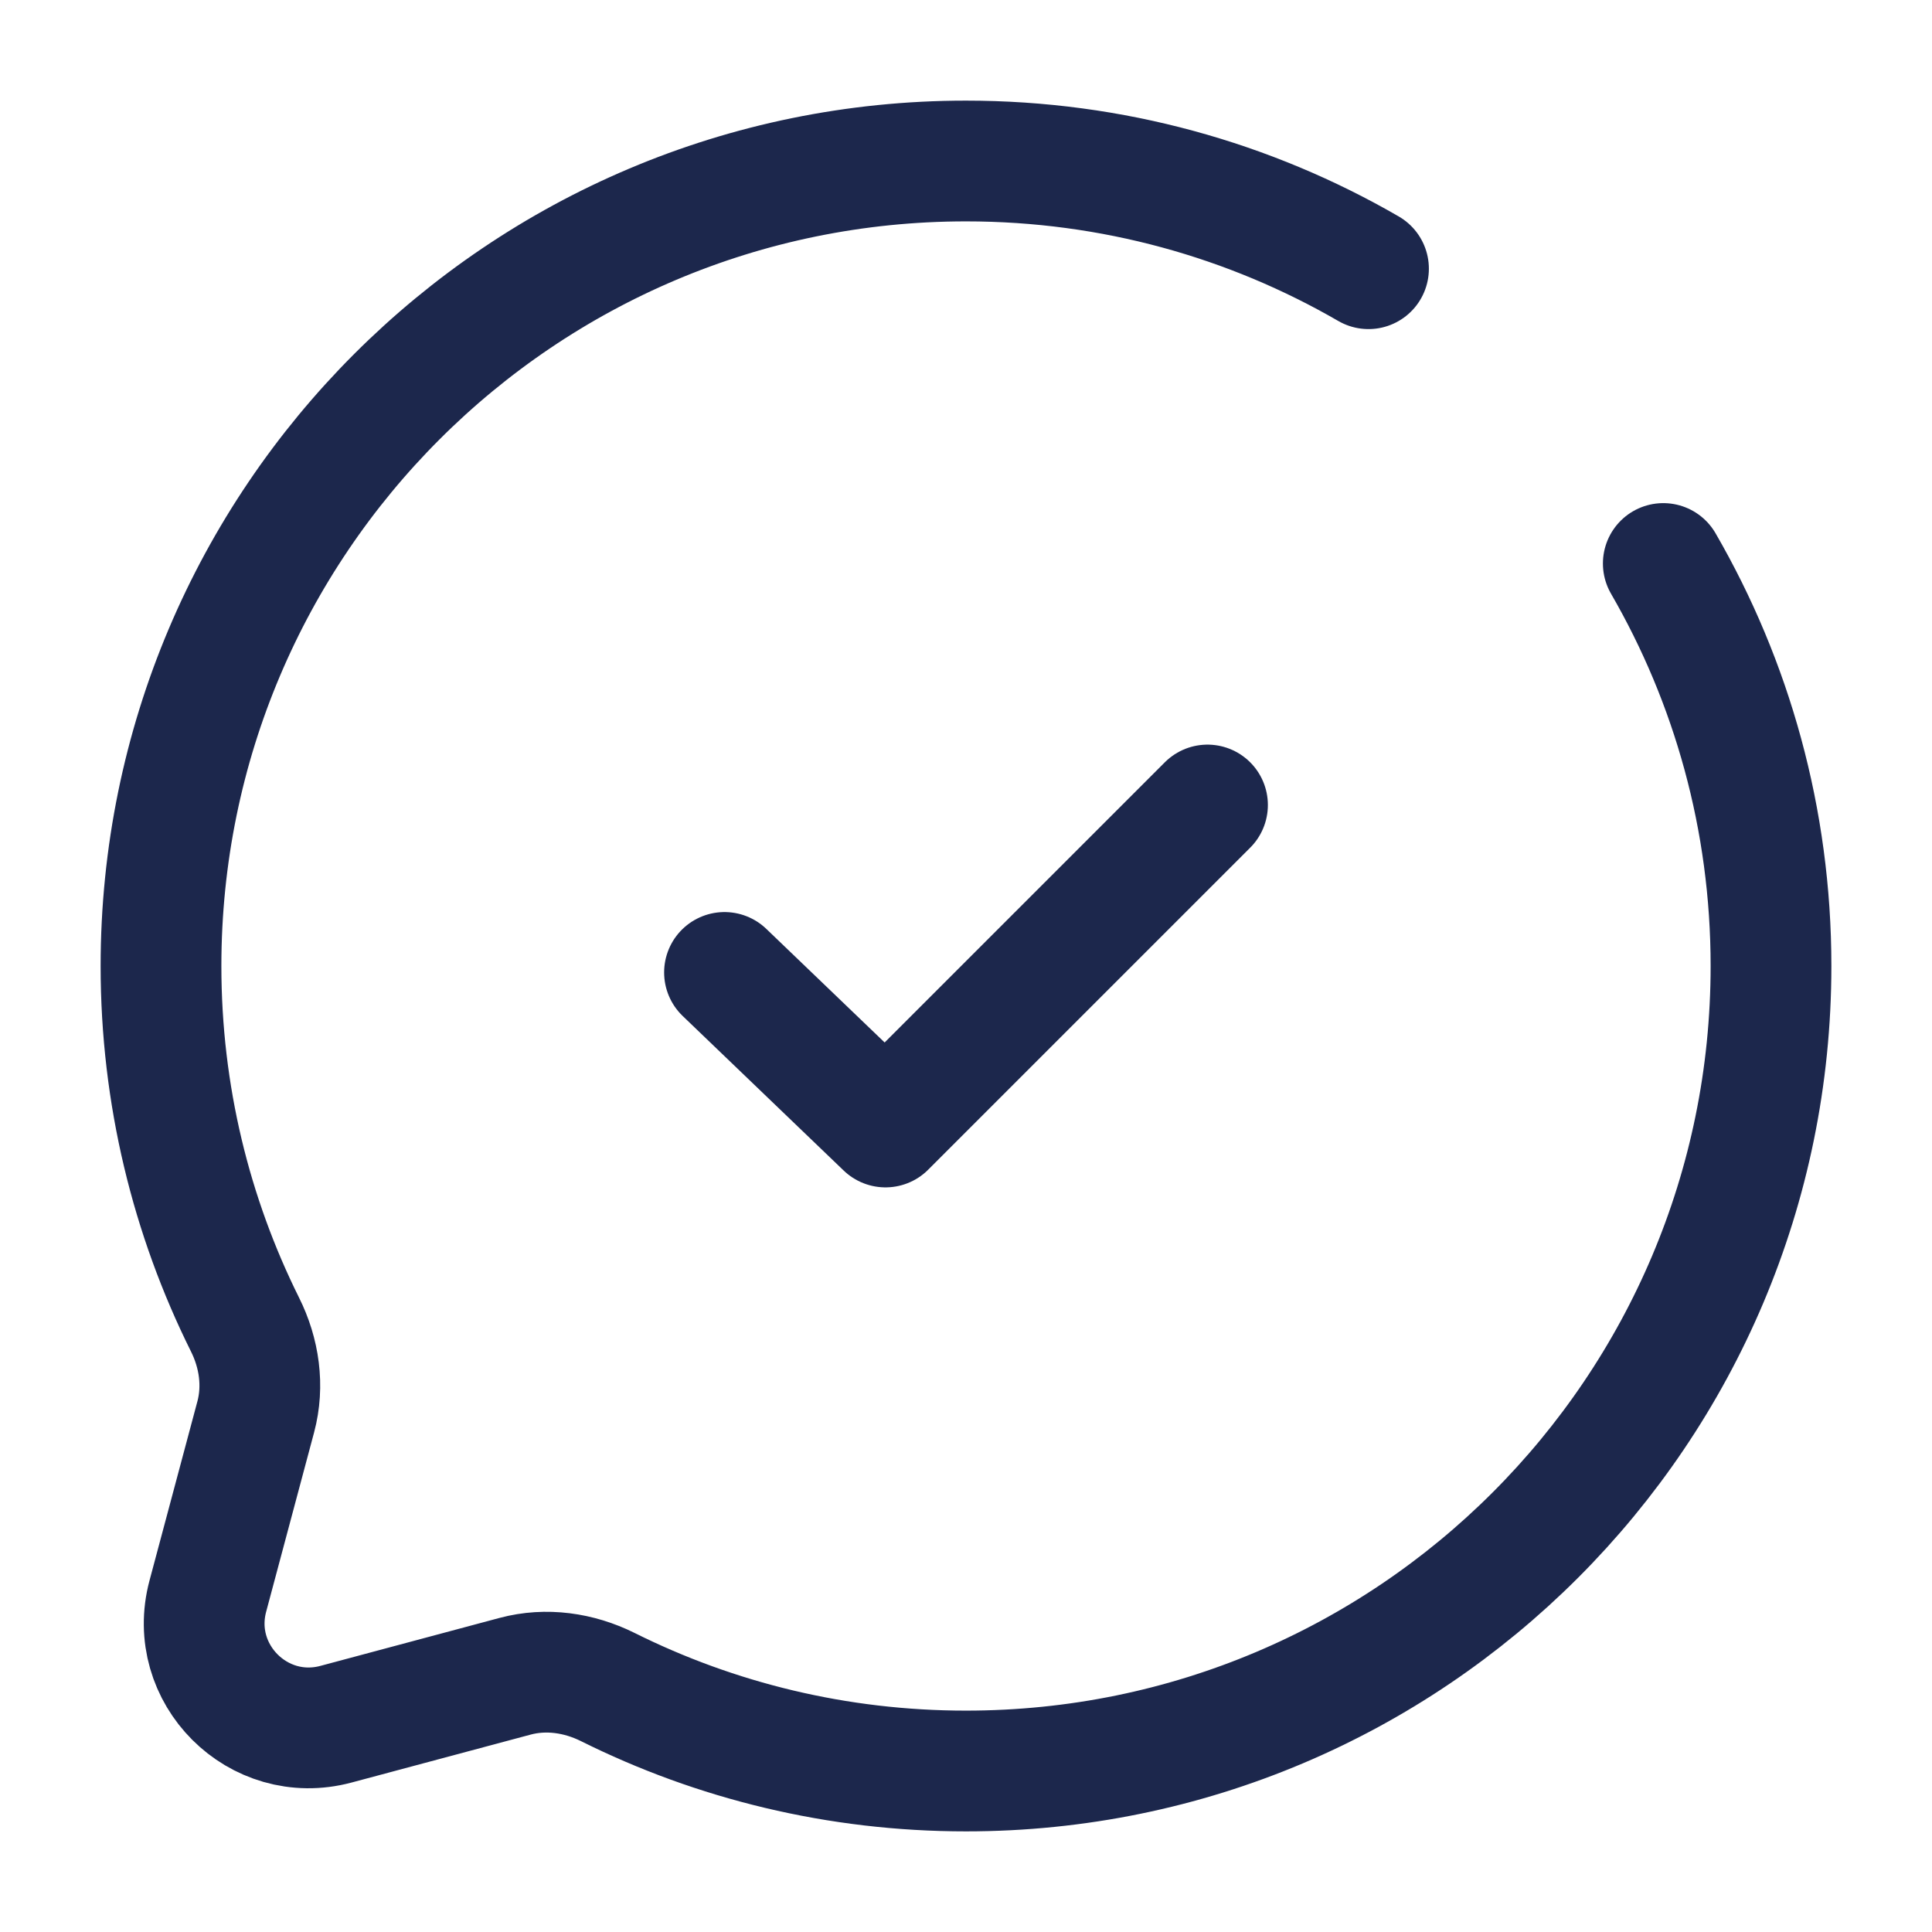
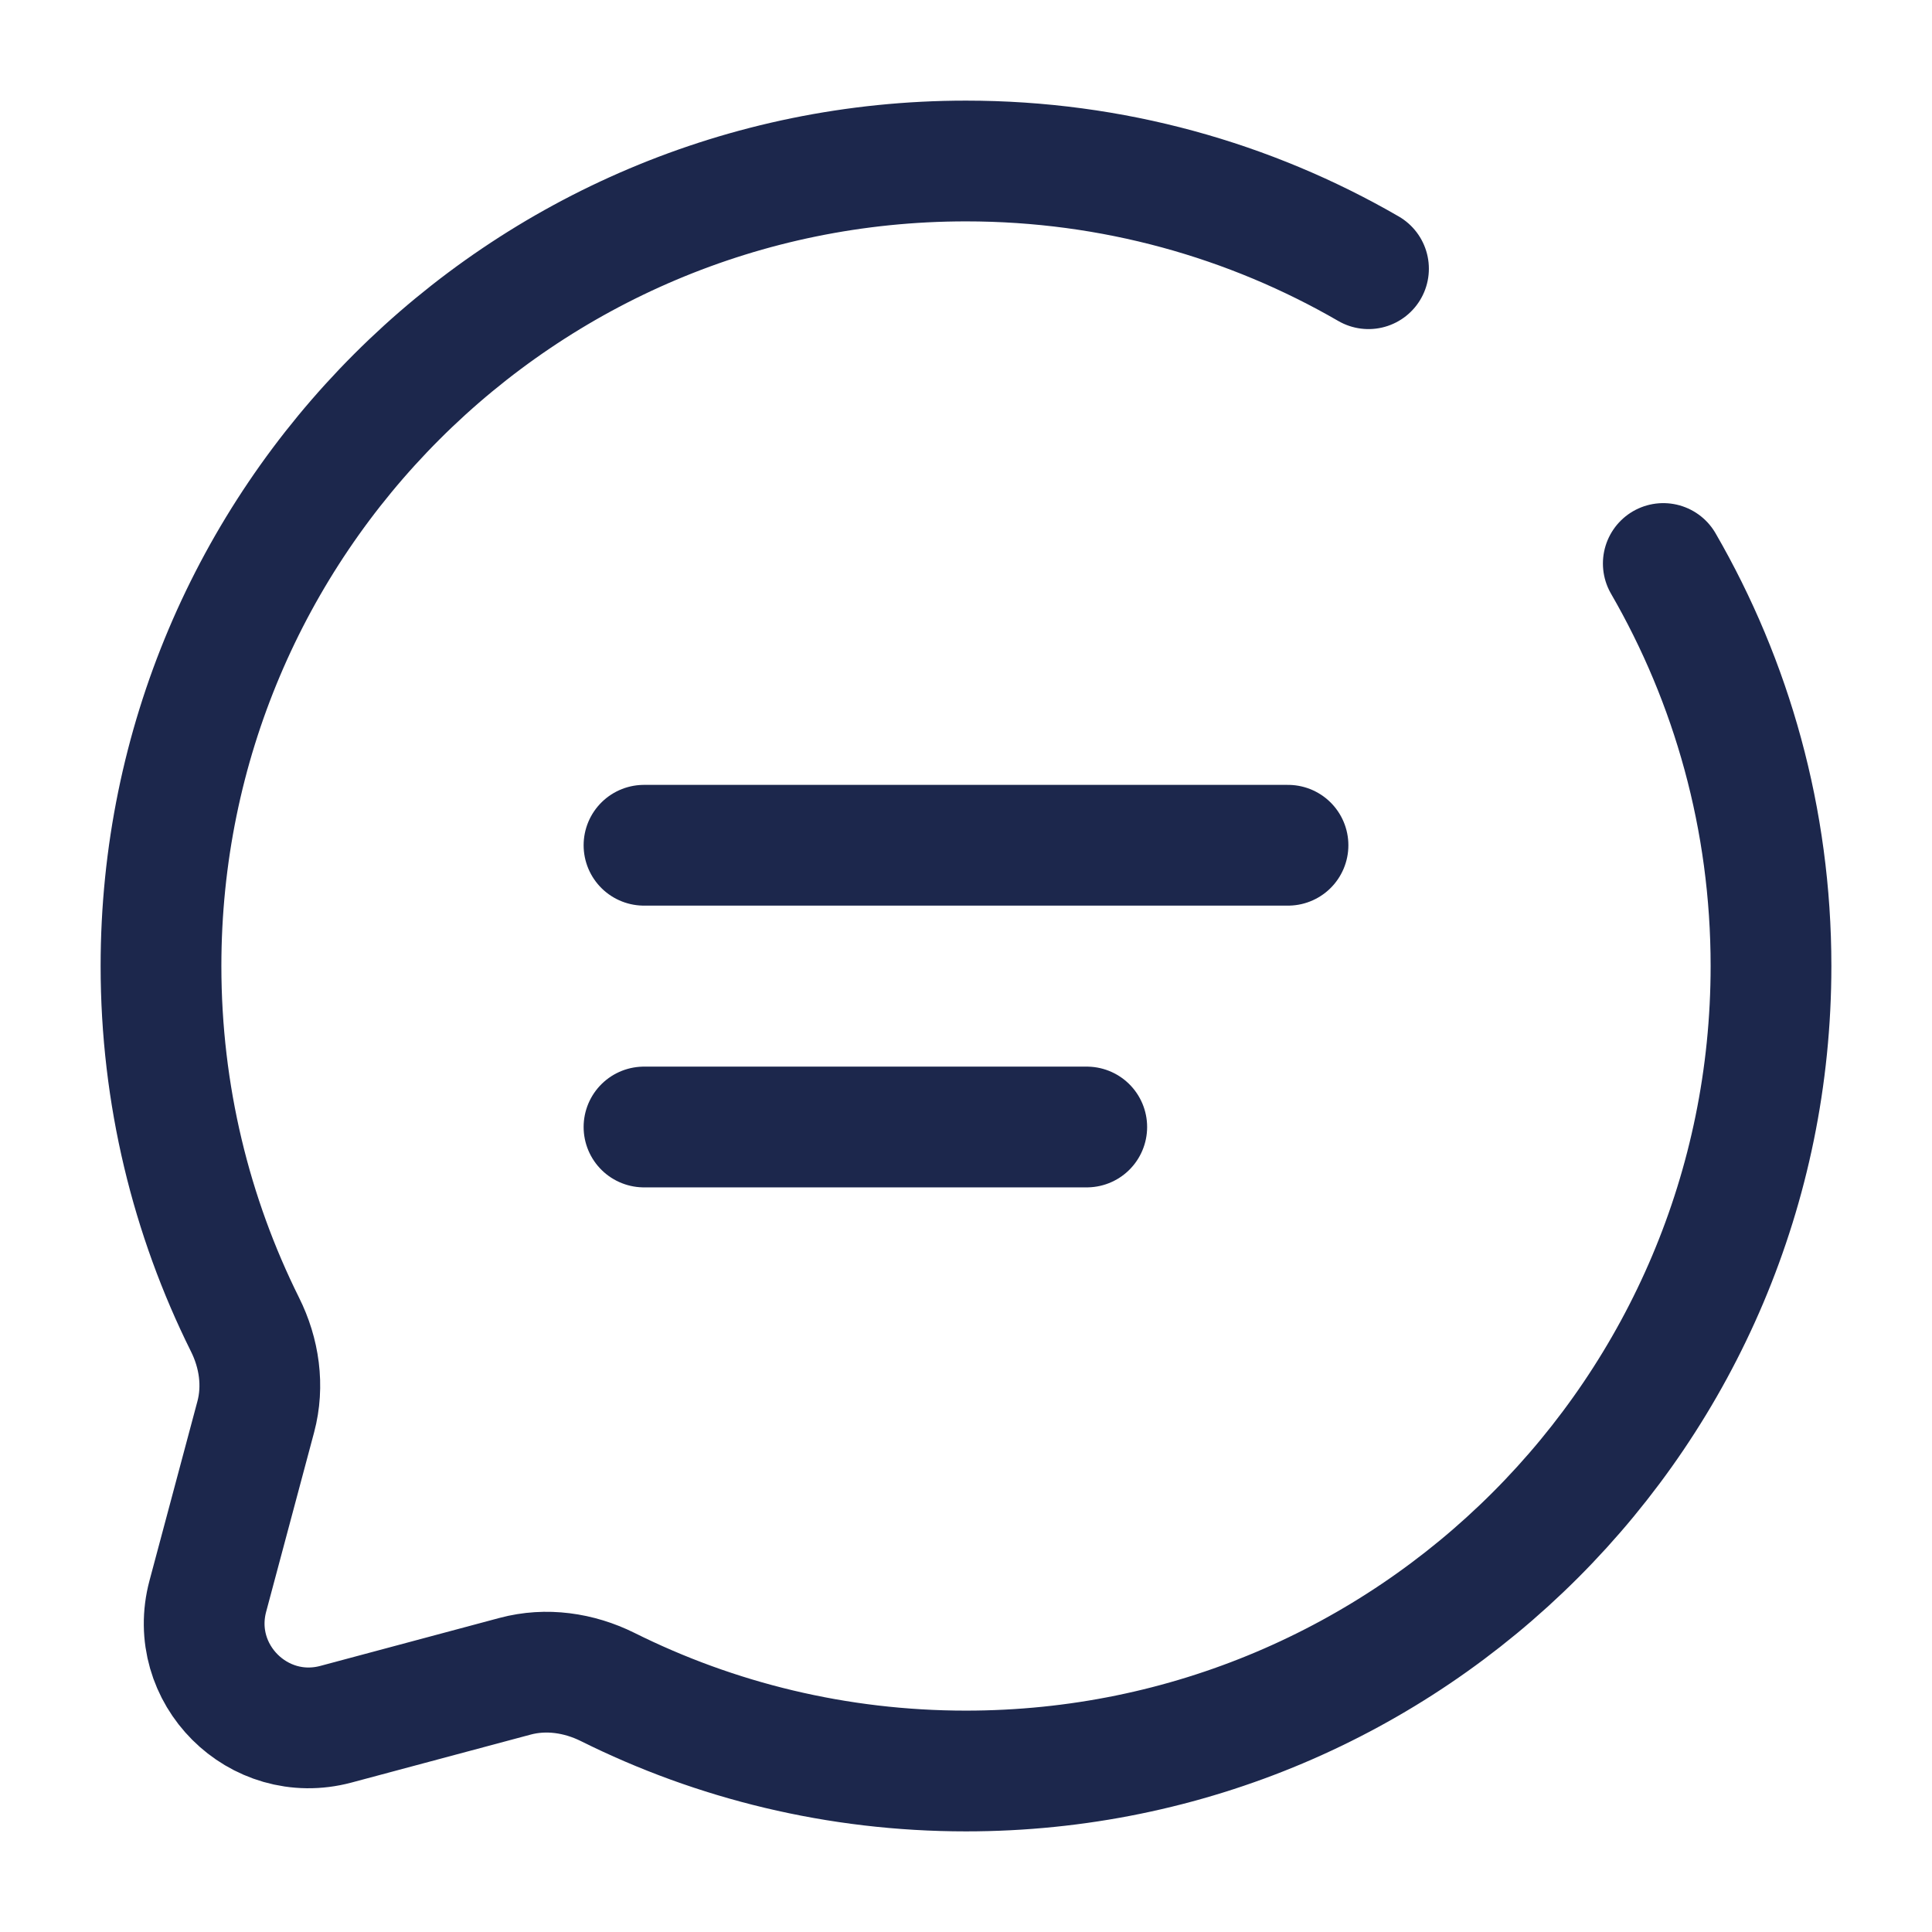
<svg xmlns="http://www.w3.org/2000/svg" width="800px" height="800px" viewBox="0 0 24 24" fill="none">
-   <path d="M9 12.08L11 14L15 10" stroke="#1C274C" stroke-width="1.5" stroke-linecap="round" stroke-linejoin="round" />
+   <path d="M8 10.5H16" stroke="#1C274C" stroke-width="1.5" stroke-linecap="round" />
+   <path d="M8 14H13.5" stroke="#1C274C" stroke-width="1.5" stroke-linecap="round" />
  <path d="M17 3.338C15.529 2.487 13.821 2 12 2C6.477 2 2 6.477 2 12C2 13.6 2.376 15.112 3.043 16.453C3.221 16.809 3.28 17.216 3.177 17.601L2.582 19.827C2.323 20.793 3.207 21.677 4.173 21.419L6.399 20.823C6.784 20.72 7.191 20.779 7.548 20.956C8.888 21.624 10.4 22 12 22C17.523 22 22 17.523 22 12C22 10.179 21.513 8.471 20.662 7" stroke="#1C274C" stroke-width="1.5" stroke-linecap="round" />
</svg>
